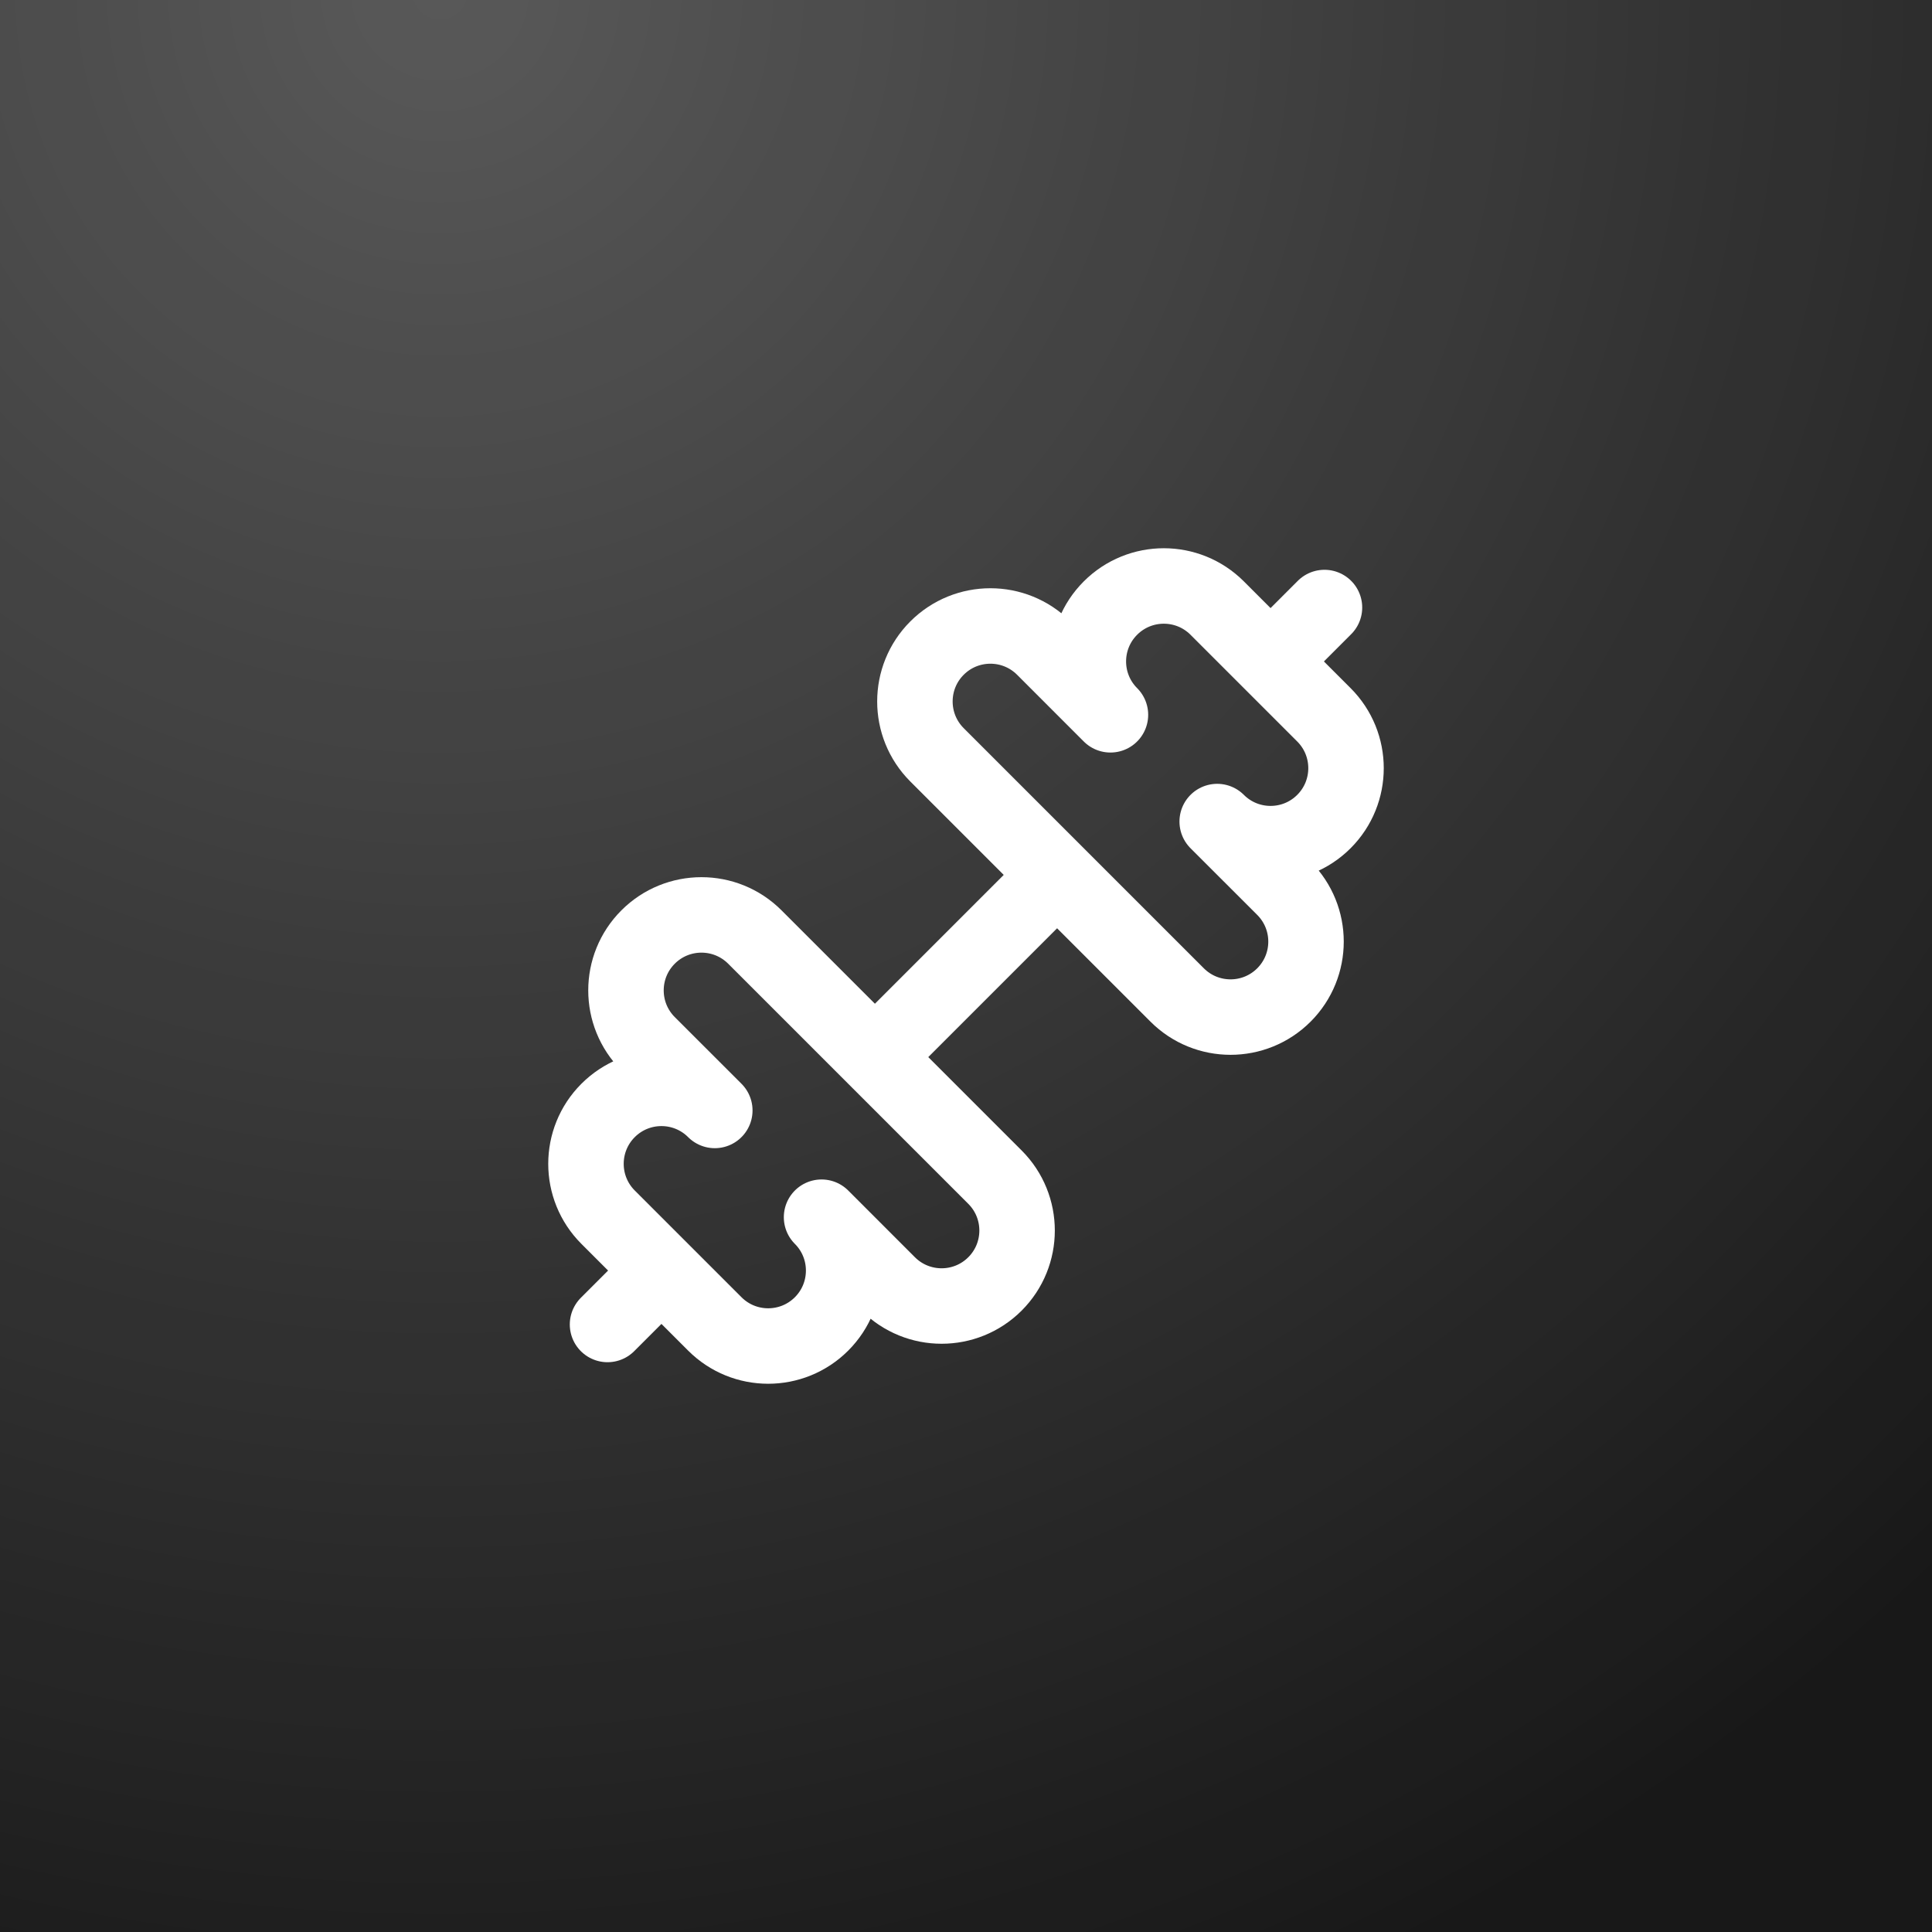
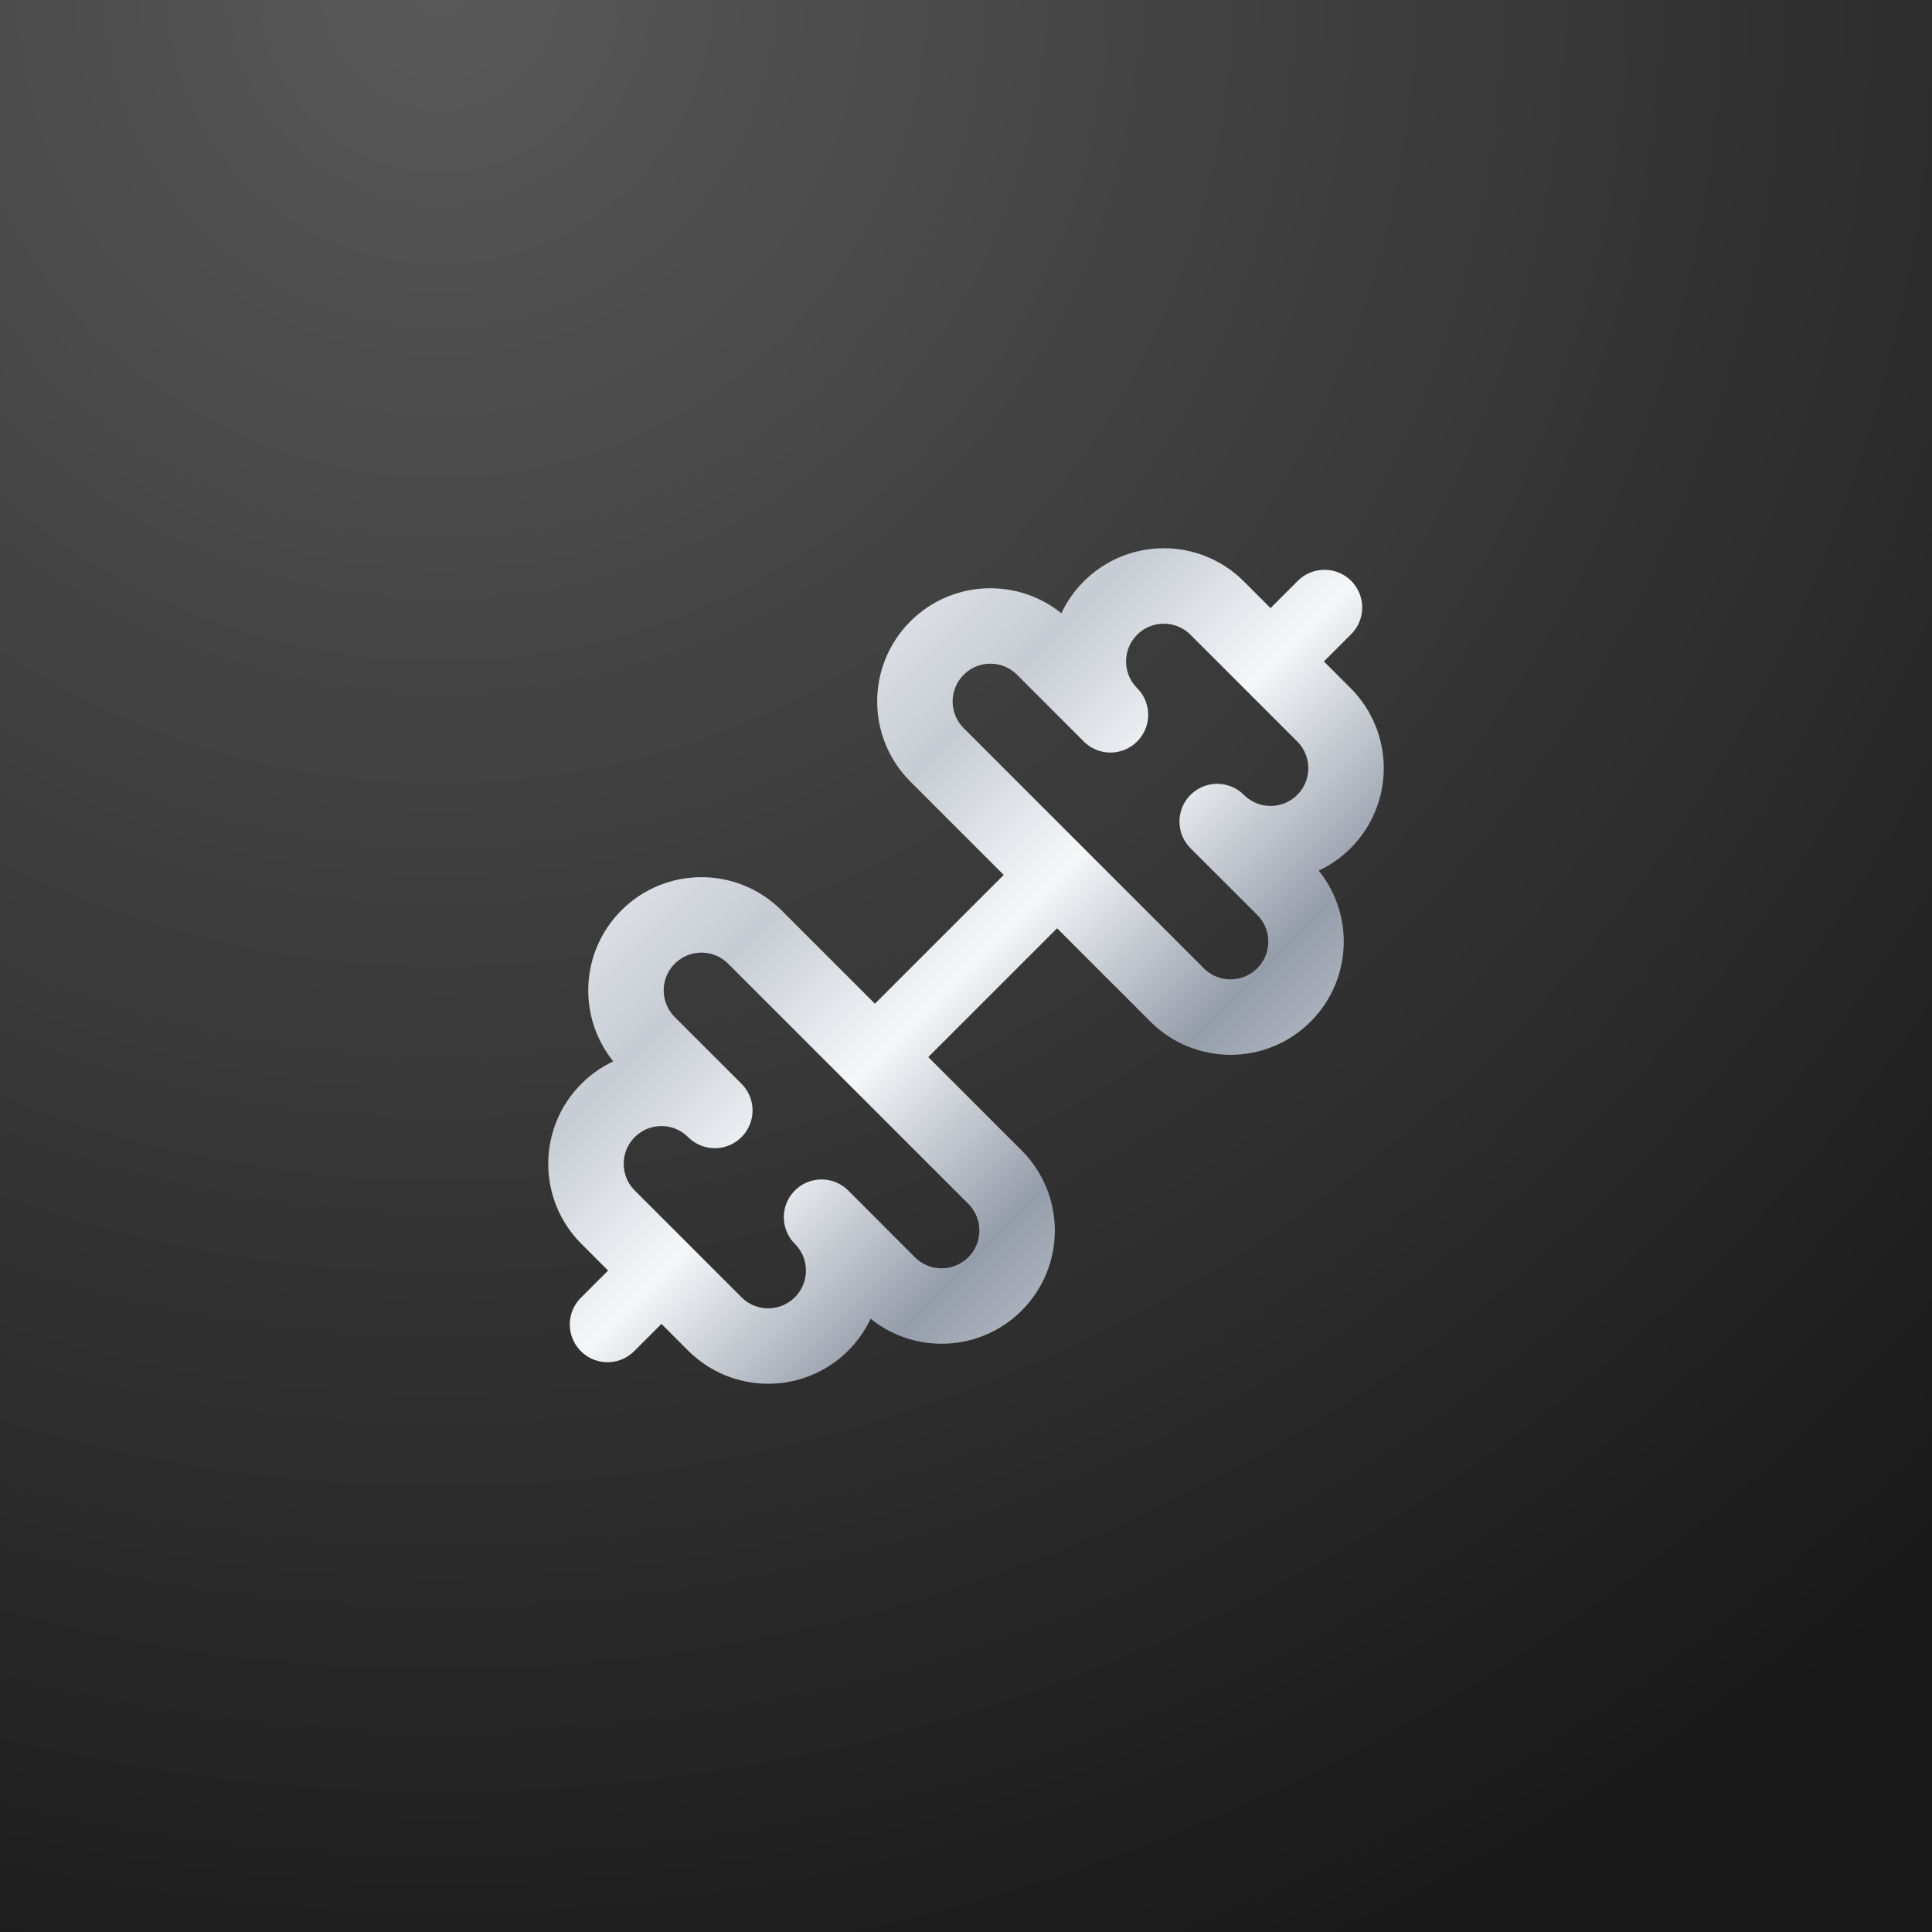
<svg xmlns="http://www.w3.org/2000/svg" viewBox="0 0 512 512">
  <defs>
    <radialGradient id="g" cx="23%" cy="0%" r="112%">
      <stop offset="0" stop-color="#fff" stop-opacity=".28" />
      <stop offset="1" stop-color="#fff" stop-opacity="0" />
    </radialGradient>
+     <linearGradient id="silver" gradientUnits="userSpaceOnUse" x1="3" y1="3" x2="21" y2="21">
+       <stop offset="0" stop-color="#ffffff" />
+       <stop offset=".32" stop-color="#c7ccd4" />
+       <stop offset=".5" stop-color="#f5f7f9" />
+       <stop offset=".72" stop-color="#959daa" />
+       <stop offset="1" stop-color="#e3e7ec" />
+     </linearGradient>
  </defs>
  <rect width="512" height="512" fill="#181818" />
  <rect width="512" height="512" fill="url(#g)" />
-   <g transform="translate(136 136) scale(10)" fill="none" stroke="#ffffff" stroke-width="2" stroke-linecap="round" stroke-linejoin="round">
+   <g transform="translate(136 136) scale(10)" fill="none" stroke="url(#silver)" stroke-width="2" stroke-linecap="round" stroke-linejoin="round">
    <path d="M17.596 12.768a2 2 0 1 0 2.829-2.829l-1.768-1.767a2 2 0 0 0 2.828-2.829l-2.828-2.828a2 2 0 0 0-2.829 2.828l-1.767-1.768a2 2 0 1 0-2.829 2.829z" />
    <path d="m2.5 21.5 1.4-1.4" />
    <path d="m20.1 3.9 1.4-1.4" />
    <path d="M5.343 21.485a2 2 0 1 0 2.829-2.828l1.767 1.768a2 2 0 1 0 2.829-2.829l-6.364-6.364a2 2 0 1 0-2.829 2.829l1.768 1.767a2 2 0 0 0-2.828 2.829z" />
    <path d="m9.6 14.4 4.8-4.8" />
  </g>
</svg>
